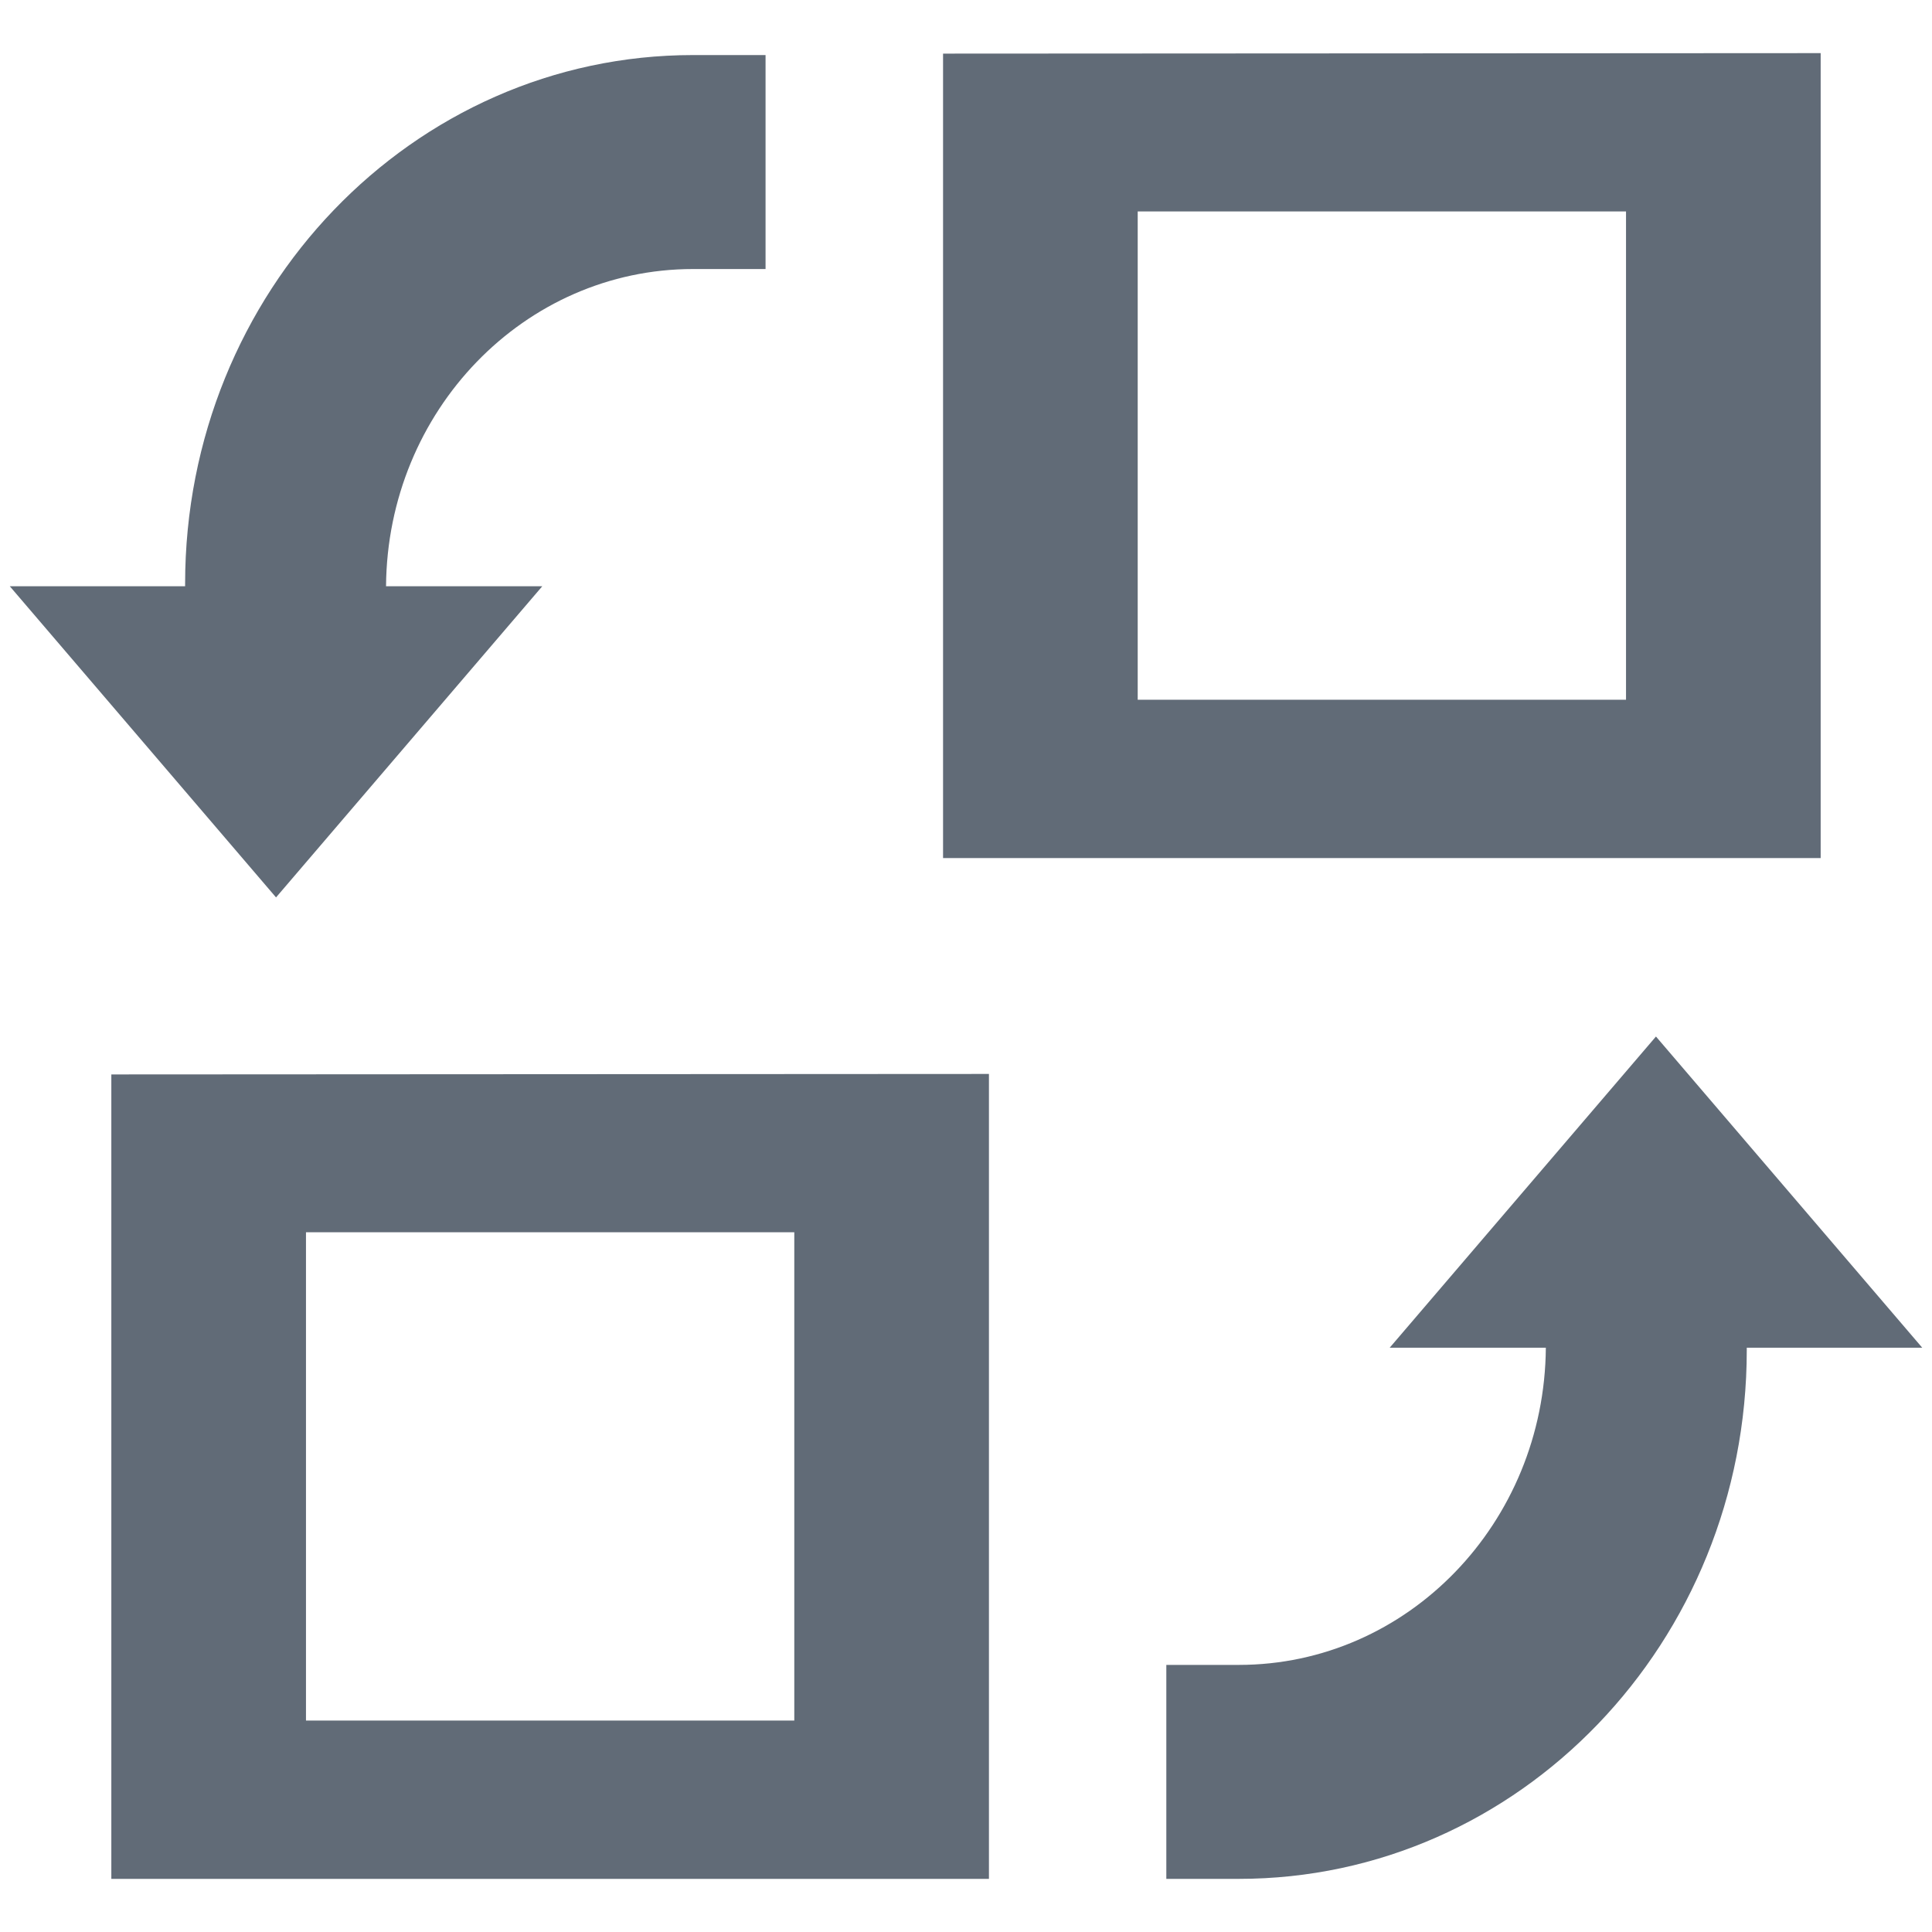
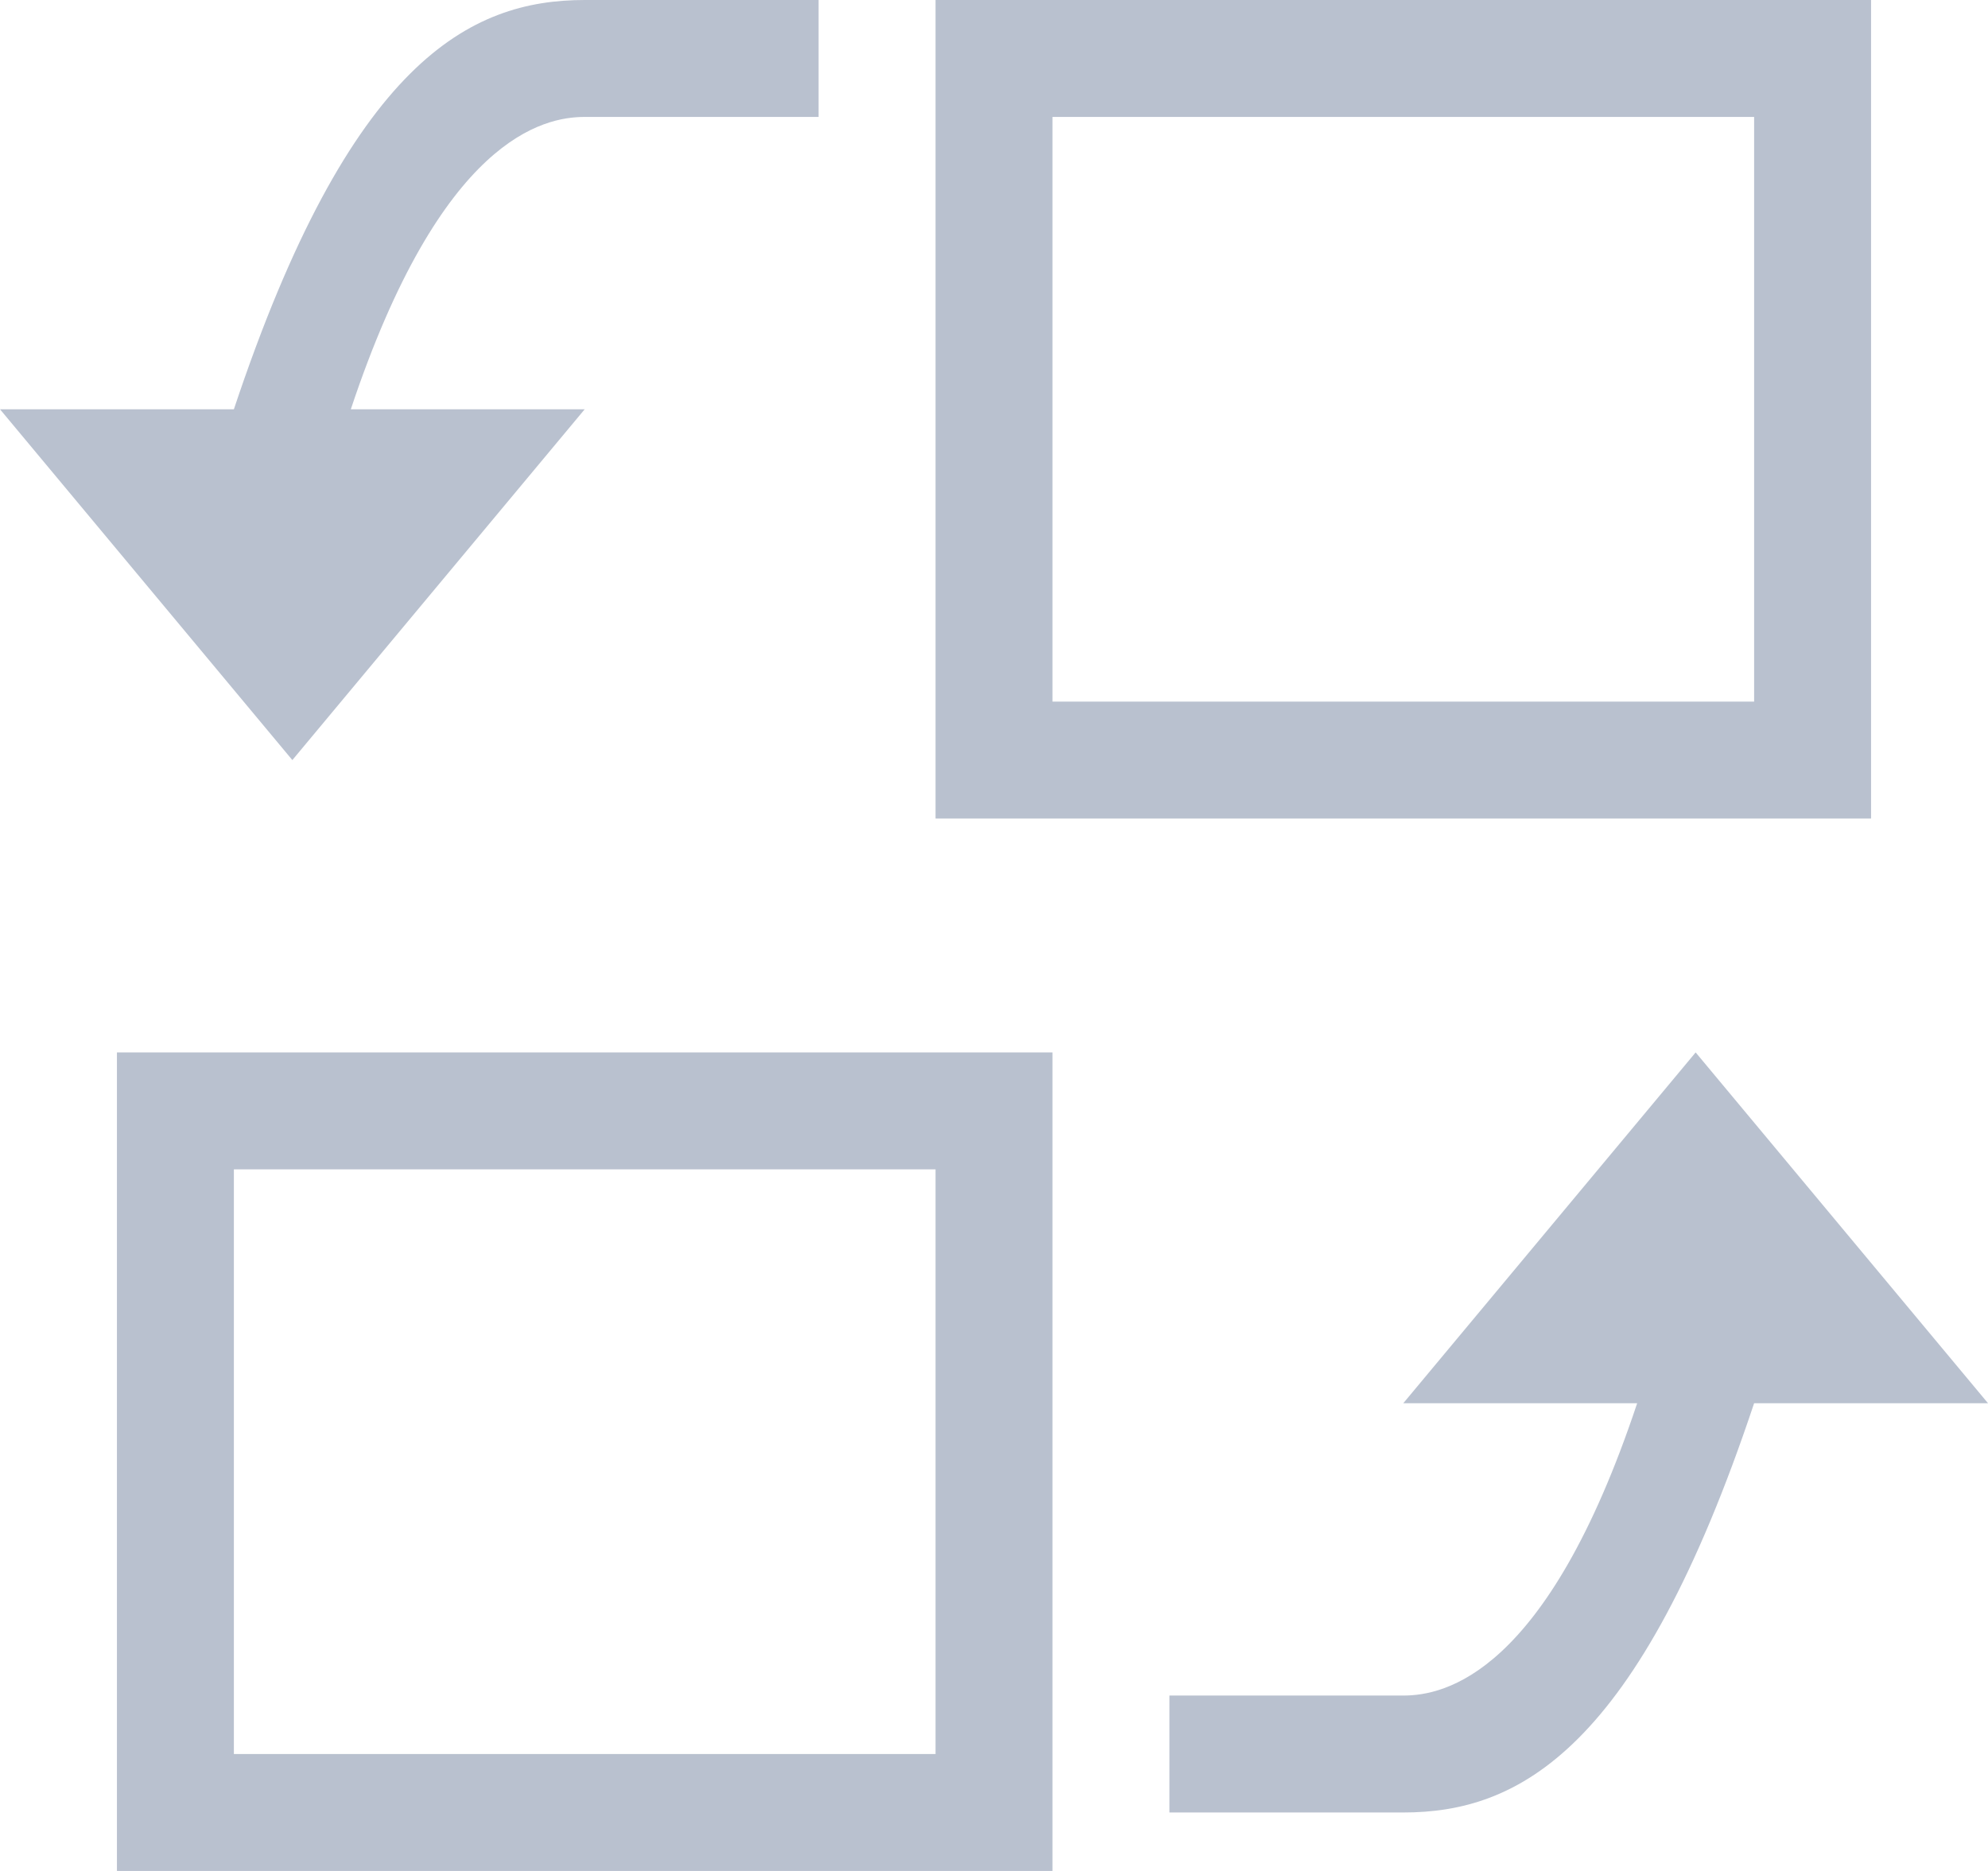
- <svg xmlns="http://www.w3.org/2000/svg" version="1.1" id="图层_1" x="0px" y="0px" width="16px" height="16px" viewBox="0 0 16 16" enable-background="new 0 0 16 16" xml:space="preserve">
-   <g>
-     <g>
-       <path fill="#616B77" d="M2.286,7.432l2.205-2.577H3.197C3.208,3.402,4.342,2.228,5.74,2.228h0.6V0.456h-0.6    c-2.324,0-4.207,1.961-4.207,4.379c0,0.007,0,0.014,0,0.02H0.081L2.286,7.432L2.286,7.432z" />
-       <path fill="#616B77" d="M15.919,11.161l-2.205-2.577l-2.205,2.577h1.293c-0.011,1.453-1.145,2.627-2.543,2.627h-0.6v1.772h0.6    c2.324,0,4.207-1.961,4.207-4.379c0-0.007,0-0.014,0-0.02L15.919,11.161L15.919,11.161z" />
-       <g>
-         <path fill="#616B77" d="M7.81,0.444v6.662h7.268V1.252V0.44L7.81,0.444z M13.466,5.795H9.422V1.751h4.044V5.795z" />
-       </g>
-       <g>
-         <path fill="#616B77" d="M0.922,8.898v6.662H8.19V9.706V8.894L0.922,8.898z M6.578,14.249H2.534v-4.044h4.044V14.249z" />
+ <svg xmlns="http://www.w3.org/2000/svg" width="17px" height="16px" viewBox="0 0 17 16" version="1.1">
+   <defs />
+   <g id="Page-1" stroke="none" stroke-width="1" fill="none" fill-rule="evenodd">
+     <g id="Transporter-" fill="#B9C1CF">
+       <g id="Group-13">
+         <path d="M8,0 L16,0 L16,7 L8,7 L8,0 Z M9,1 L9,6 L15,6 L15,1 L9,1 Z" id="Combined-Shape" />
+         <path d="M1,9 L9,9 L9,16 L1,16 L1,9 Z M2,10 L2,15 L8,15 L8,10 L2,10 Z" id="Combined-Shape" />
+         <path d="M14.5,9 L17,12 L12,12 L14.5,9 Z M14,12 L15,12 C14.007,14.978 12.982,15.5 12,15.5 L10,15.5 L10,14.5 L12,14.5 C12.351,14.5 13.226,14.323 14,12 Z" id="Combined-Shape" />
+         <path d="M4.5,0 L7,3 L2,3 L4.5,0 Z M4,3 L5,3 C4.007,5.978 2.982,6.5 2,6.5 L0,6.5 L0,5.5 L2,5.5 C2.351,5.5 3.226,5.323 4,3 Z" id="Combined-Shape" transform="translate(3.5, 3.25) rotate(-180) translate(-3.5, -3.25) " />
      </g>
    </g>
  </g>
</svg>
